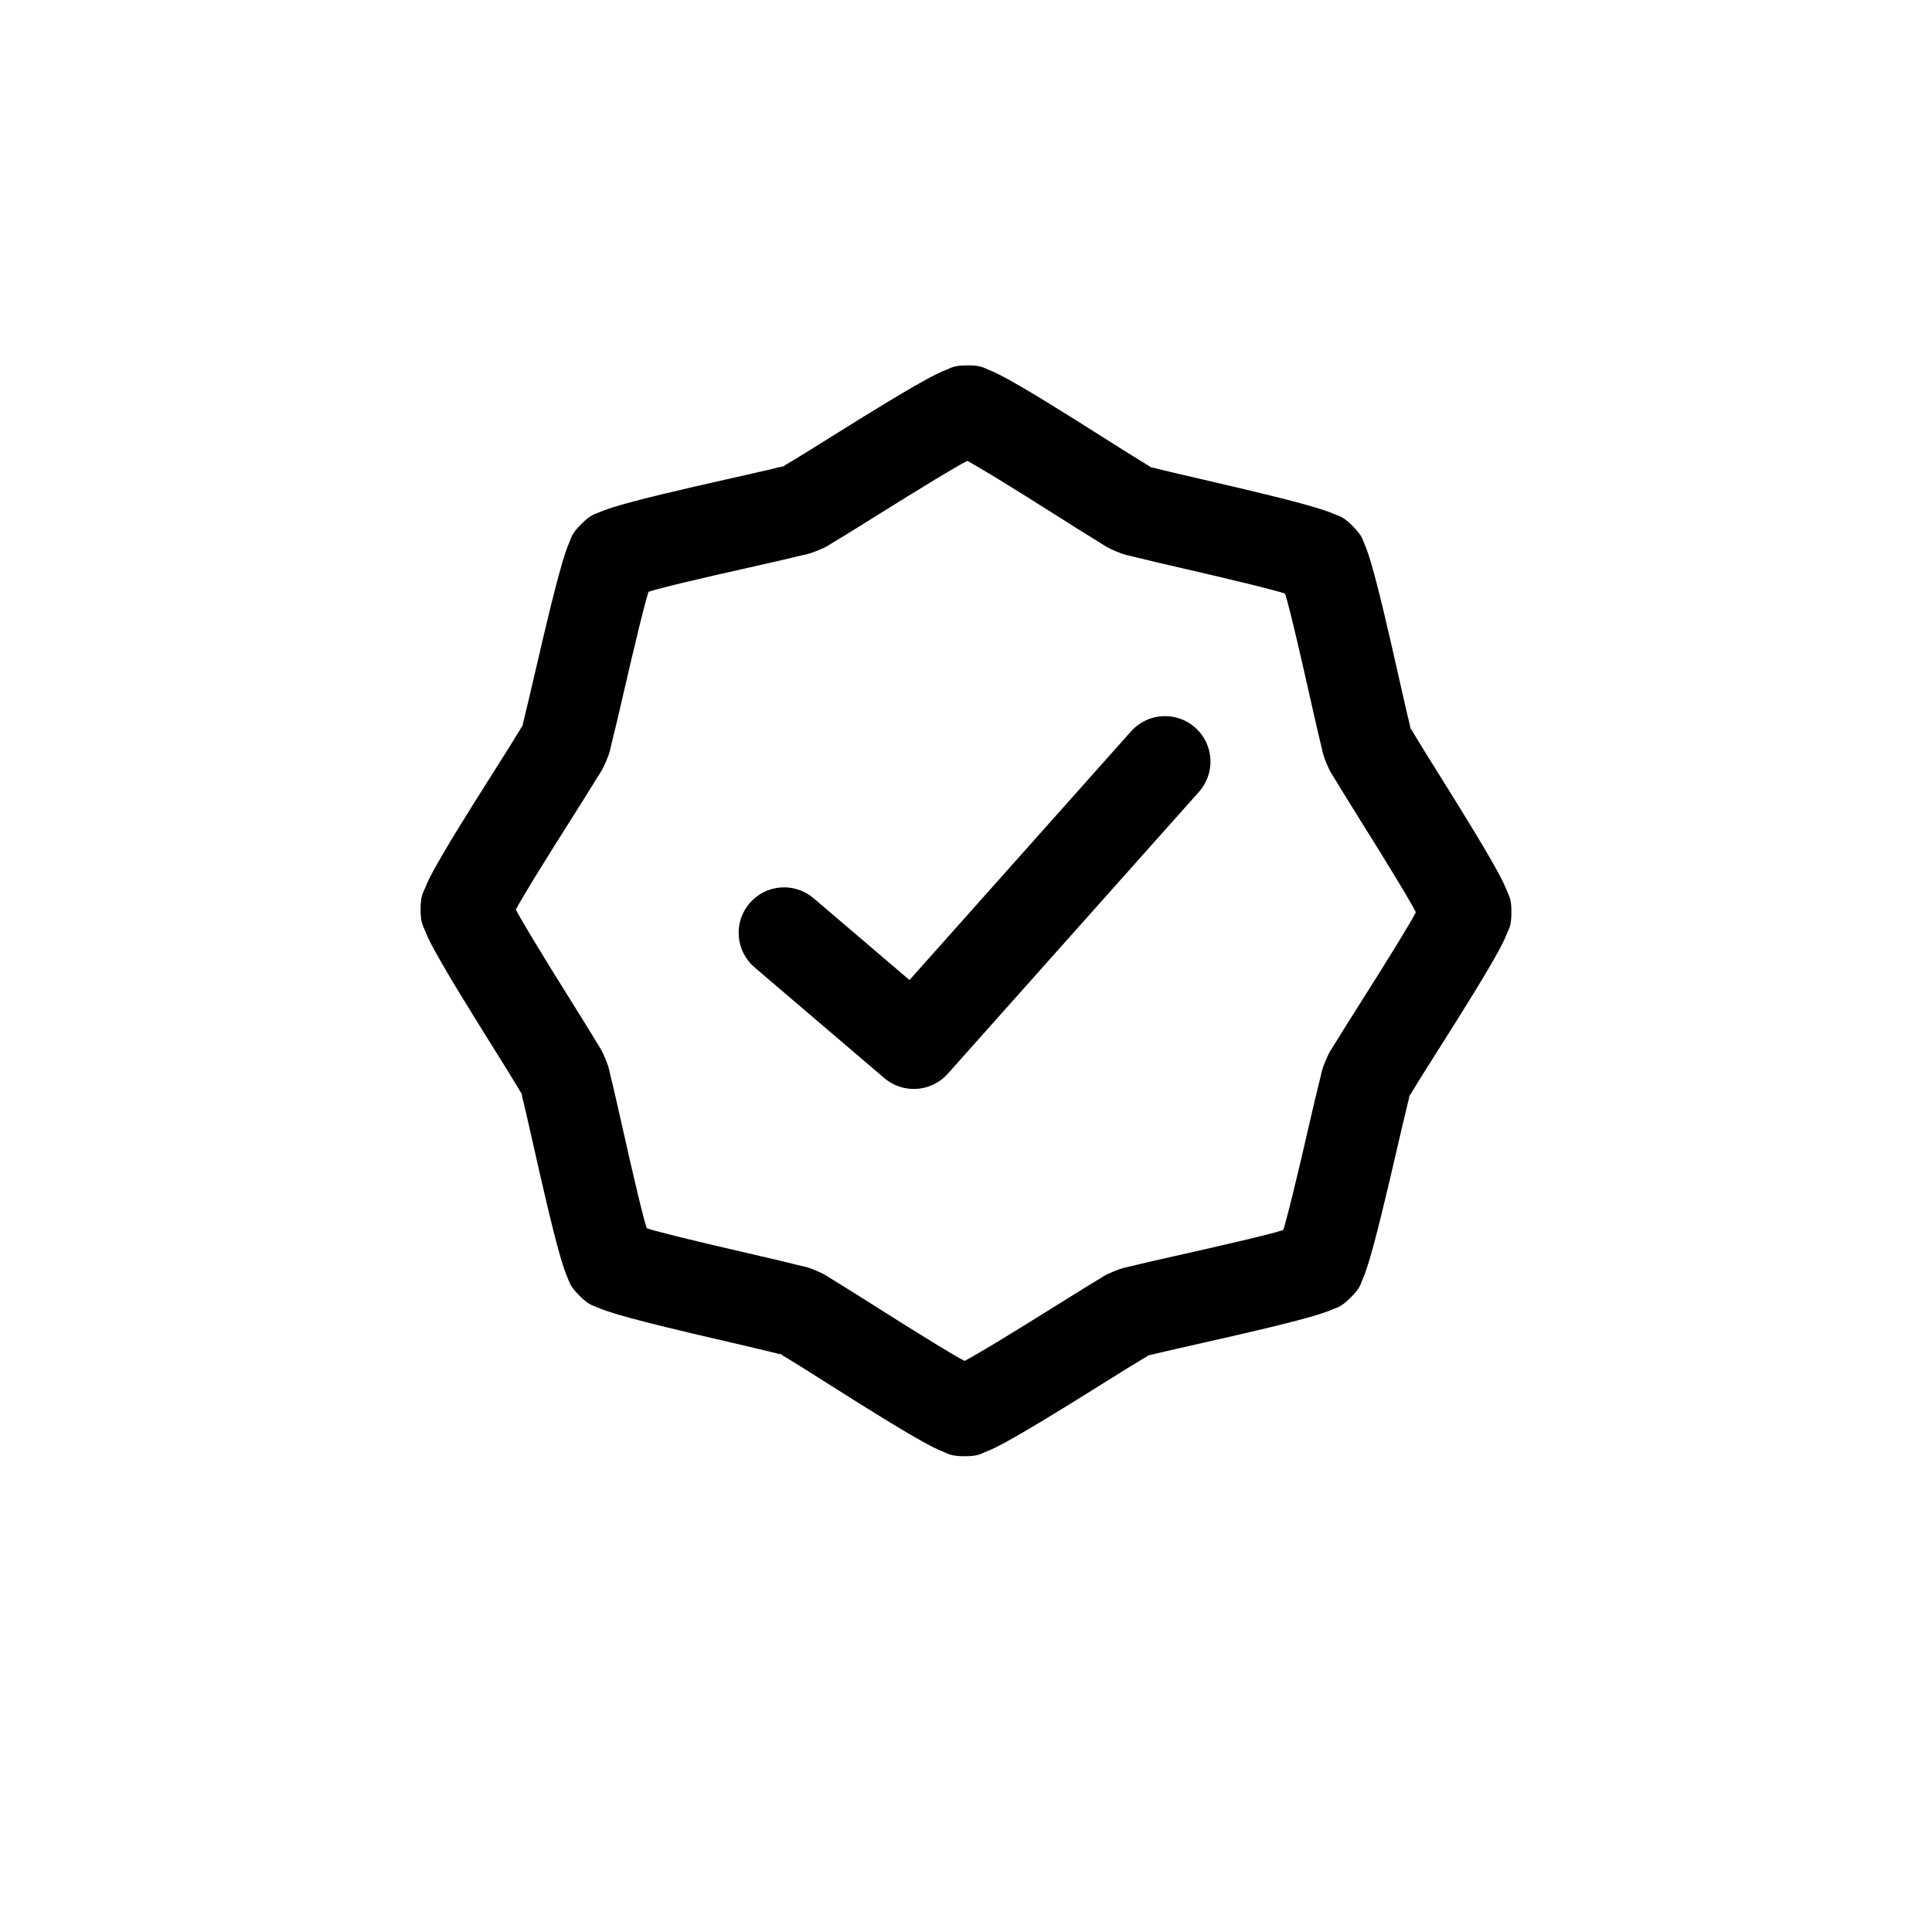
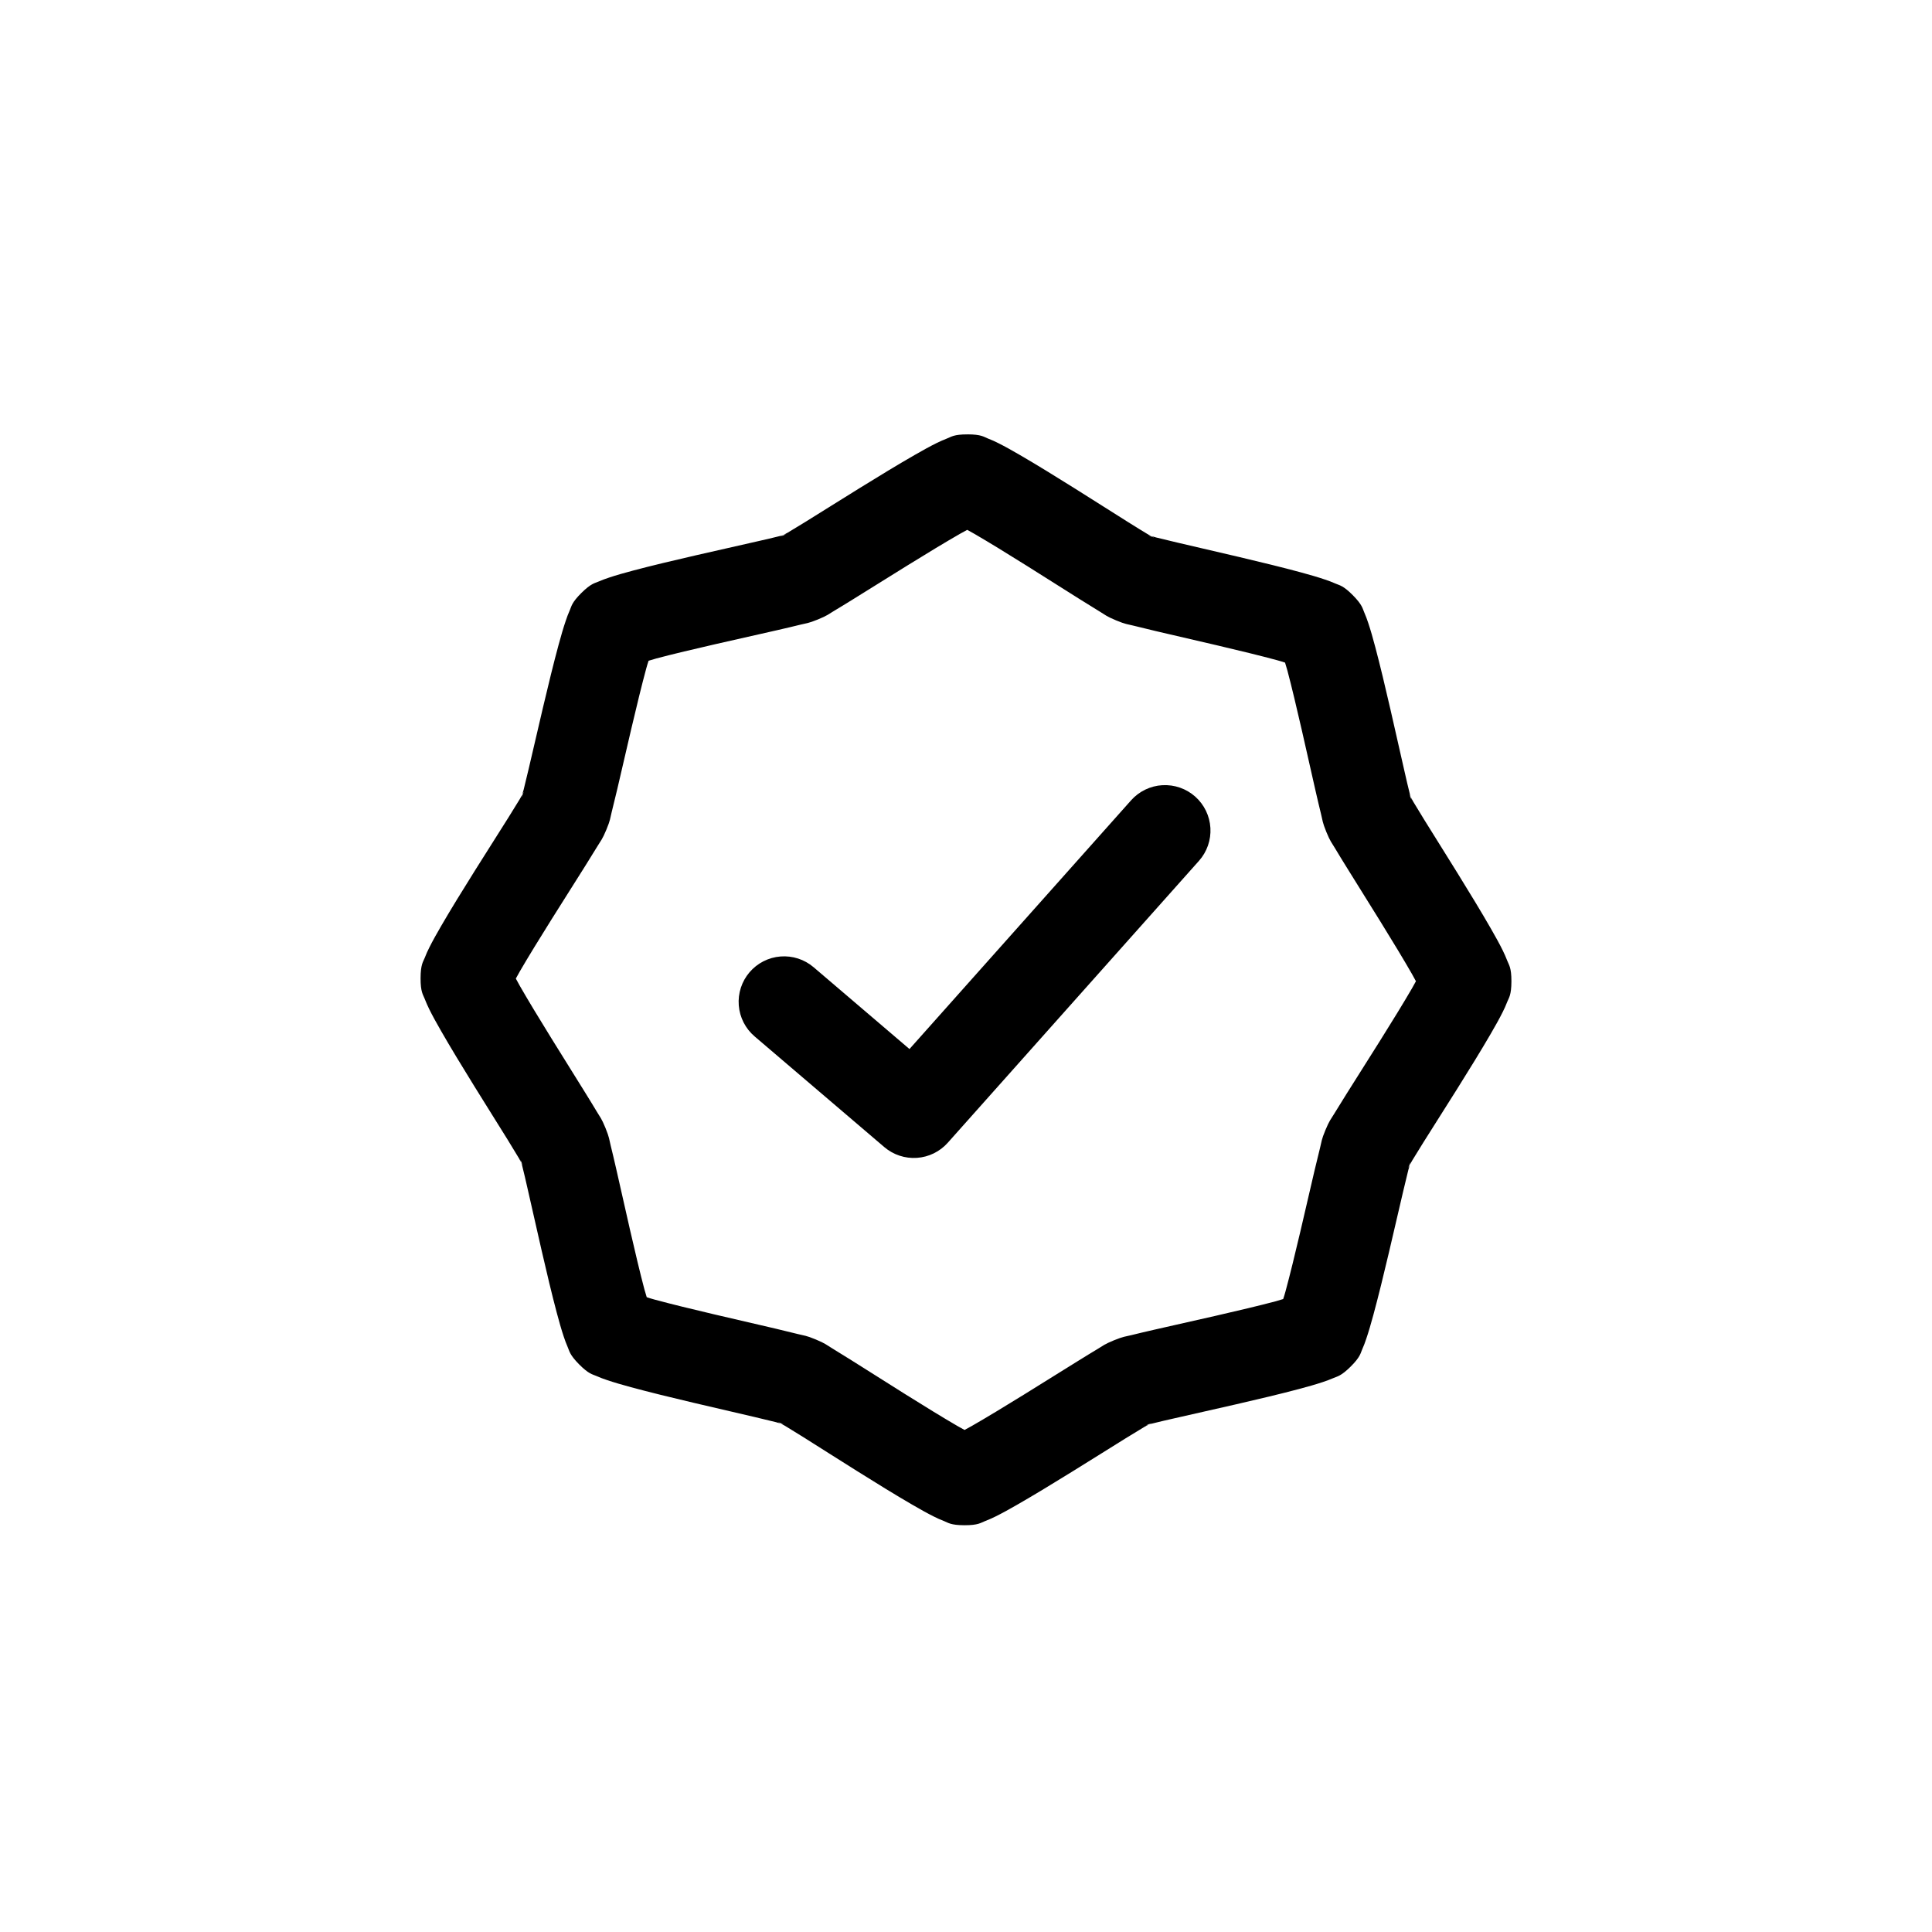
- <svg xmlns="http://www.w3.org/2000/svg" width="700pt" height="700pt" version="1.1" viewBox="0 0 700 600" fill="#000000">
+ <svg xmlns="http://www.w3.org/2000/svg" width="700pt" height="700pt" version="1.1" viewBox="0 0 700 550" fill="#000000">
  <path d="m350.57 82.387c-5.023-0.016-5.945 0.914-7.359 1.449-1.414 0.559-2.551 1.051-3.766 1.648-2.434 1.195-5.043 2.644-7.977 4.328-5.871 3.363-12.93 7.656-19.957 12.004-7.027 4.344-14.004 8.746-19.43 12.109-2.715 1.68-5.062 3.102-6.738 4.098-0.559 0.312-1.039 0.559-1.539 0.82 1.02-0.312 1.617-0.496 0.02 0.125-1.633 0.672-1.016 0.375-0.02-0.125-0.559 0.188-1.09 0.375-1.742 0.496-1.891 0.496-4.562 1.094-7.676 1.805-6.219 1.426-14.234 3.211-22.289 5.062-8.055 1.848-16.109 3.766-22.648 5.504-3.269 0.871-6.137 1.676-8.707 2.539-1.281 0.438-2.488 0.848-3.871 1.457-1.383 0.621-2.672 0.621-6.231 4.141-3.562 3.543-3.562 4.832-4.176 6.207-0.621 1.375-1.047 2.578-1.48 3.859-0.879 2.566-1.699 5.43-2.59 8.691-1.773 6.531-3.742 14.574-5.633 22.613-1.898 8.043-3.734 16.047-5.191 22.258-0.727 3.106-1.371 5.769-1.848 7.664-0.188 0.66-0.375 1.203-0.496 1.742 0.496-0.988 0.82-1.613 0.125 0.02-0.668 1.594-0.438 0.996-0.125-0.02-0.25 0.496-0.496 0.973-0.828 1.531-1.008 1.668-2.441 4.008-4.141 6.711-3.394 5.402-7.836 12.359-12.223 19.359-4.391 7.004-8.723 14.031-12.117 19.887-1.699 2.926-3.164 5.527-4.375 7.953-0.621 1.215-1.125 2.348-1.668 3.754-0.559 1.406-1.477 2.328-1.492 7.352-0.016 5.023 0.91 5.945 1.449 7.359 0.559 1.414 1.051 2.551 1.648 3.766 1.195 2.434 2.644 5.043 4.328 7.977 3.363 5.871 7.656 12.93 12.004 19.957 4.344 7.027 8.75 14.004 12.109 19.43 1.68 2.715 3.102 5.062 4.098 6.738 0.312 0.559 0.559 1.039 0.82 1.531-0.312-1.016-0.496-1.613 0.125-0.02 0.672 1.633 0.375 1.016-0.125 0.02 0.188 0.559 0.375 1.09 0.496 1.75 0.496 1.891 1.094 4.562 1.805 7.676 1.426 6.219 3.211 14.234 5.062 22.289 1.848 8.055 3.766 16.109 5.504 22.648 0.871 3.269 1.68 6.137 2.539 8.707 0.438 1.281 0.852 2.488 1.465 3.871 0.621 1.383 0.621 2.672 4.141 6.231 3.543 3.562 4.832 3.562 6.207 4.176 1.375 0.621 2.578 1.047 3.859 1.48 2.566 0.879 5.43 1.699 8.691 2.59 6.531 1.773 14.574 3.742 22.613 5.633 8.043 1.898 16.047 3.734 22.258 5.191 3.106 0.727 5.769 1.371 7.664 1.848 0.66 0.188 1.203 0.375 1.742 0.496-0.988-0.496-1.613-0.82 0.02-0.125 1.594 0.668 0.996 0.438-0.02 0.125 0.496 0.25 0.973 0.496 1.531 0.828 1.668 1.008 4.008 2.441 6.711 4.141 5.402 3.394 12.355 7.836 19.359 12.223 7.004 4.391 14.031 8.727 19.887 12.121 2.926 1.699 5.527 3.164 7.953 4.375 1.215 0.621 2.348 1.125 3.754 1.668 1.406 0.559 2.328 1.477 7.352 1.492s5.945-0.91 7.359-1.449c1.414-0.559 2.551-1.051 3.766-1.648 2.434-1.195 5.043-2.644 7.977-4.328 5.871-3.363 12.926-7.656 19.953-12.004 7.027-4.344 14.008-8.746 19.43-12.109 2.715-1.68 5.062-3.102 6.734-4.102 0.559-0.312 1.039-0.559 1.531-0.82-1.016 0.312-1.613 0.496-0.02-0.125 1.633-0.672 1.016-0.375 0.02 0.125 0.559-0.188 1.09-0.375 1.75-0.496 1.891-0.496 4.562-1.094 7.676-1.805 6.219-1.426 14.234-3.211 22.289-5.062 8.055-1.848 16.109-3.766 22.648-5.504 3.269-0.871 6.137-1.676 8.707-2.539 1.281-0.438 2.488-0.852 3.871-1.457 1.383-0.621 2.672-0.621 6.234-4.141 3.562-3.543 3.562-4.832 4.176-6.207 0.621-1.375 1.047-2.578 1.48-3.859 0.879-2.566 1.699-5.43 2.59-8.691 1.773-6.531 3.742-14.574 5.633-22.613 1.898-8.043 3.734-16.047 5.191-22.258 0.727-3.106 1.371-5.769 1.848-7.664 0.188-0.66 0.375-1.203 0.496-1.742-0.496 0.988-0.82 1.613-0.125-0.02 0.668-1.594 0.496-0.996 0.125 0.02 0.25-0.496 0.496-0.973 0.828-1.531 1.008-1.668 2.441-4.008 4.141-6.711 3.394-5.402 7.836-12.359 12.223-19.359 4.391-7.004 8.723-14.031 12.121-19.887 1.699-2.926 3.164-5.527 4.371-7.953 0.621-1.215 1.125-2.348 1.668-3.754 0.559-1.406 1.477-2.328 1.492-7.352 0.016-5.023-0.91-5.945-1.449-7.359-0.559-1.414-1.051-2.551-1.648-3.766-1.195-2.434-2.644-5.043-4.328-7.977-3.363-5.871-7.656-12.926-12.004-19.957-4.344-7.027-8.75-14.008-12.109-19.43-1.68-2.715-3.102-5.062-4.098-6.734-0.312-0.559-0.559-1.039-0.82-1.539 0.312 1.02 0.496 1.617-0.125 0.02-0.672-1.633-0.375-1.016 0.125-0.02-0.188-0.559-0.375-1.09-0.496-1.75-0.496-1.891-1.094-4.562-1.805-7.676-1.426-6.219-3.211-14.234-5.062-22.289-1.848-8.055-3.766-16.105-5.504-22.645-0.871-3.269-1.676-6.137-2.539-8.707-0.438-1.281-0.848-2.488-1.465-3.871-0.621-1.383-0.621-2.672-4.141-6.231-3.543-3.562-4.832-3.562-6.207-4.176-1.375-0.621-2.582-1.047-3.859-1.48-2.566-0.879-5.43-1.699-8.691-2.59-6.531-1.773-14.574-3.742-22.613-5.633-8.043-1.898-16.047-3.734-22.258-5.191-3.106-0.727-5.769-1.371-7.664-1.848-0.652-0.188-1.203-0.375-1.742-0.496 0.988 0.496 1.605 0.82-0.023 0.125-1.594-0.668-0.996-0.438 0.023-0.125-0.496-0.25-0.977-0.496-1.531-0.836-1.668-1.008-4.008-2.441-6.711-4.141-5.402-3.394-12.359-7.836-19.359-12.223-7-4.391-14.031-8.723-19.887-12.121-2.926-1.699-5.527-3.164-7.949-4.371-1.215-0.621-2.348-1.125-3.754-1.668-1.406-0.559-2.328-1.477-7.352-1.492zm-0.125 34.59c0.934 0.496 1.508 0.809 2.621 1.457 5.191 3.012 12.066 7.242 18.941 11.551s13.773 8.699 19.316 12.18c2.769 1.742 5.203 3.25 7.195 4.457 1.992 1.203 2.277 1.656 5.852 3.148 3.574 1.492 4.109 1.355 6.363 1.93 2.254 0.559 5.043 1.25 8.23 2 6.375 1.492 14.344 3.312 22.238 5.172 7.898 1.859 15.734 3.762 21.523 5.336 1.246 0.312 1.848 0.559 2.875 0.871 0.312 1.027 0.496 1.633 0.852 2.883 1.543 5.801 3.394 13.648 5.211 21.555 1.816 7.906 3.578 15.887 5.043 22.266 0.727 3.195 1.395 5.981 1.949 8.242 0.559 2.258 0.438 2.789 1.891 6.371 1.469 3.578 1.922 3.871 3.113 5.871 1.188 2 2.688 4.438 4.414 7.219 3.449 5.566 7.801 12.488 12.066 19.391 4.266 6.898 8.457 13.801 11.438 19.008 0.641 1.121 0.934 1.691 1.445 2.633-0.496 0.934-0.809 1.508-1.457 2.621-3.012 5.191-7.242 12.066-11.551 18.941-4.309 6.875-8.699 13.773-12.18 19.316-1.742 2.769-3.25 5.203-4.457 7.195-1.203 1.992-1.656 2.277-3.148 5.852-1.492 3.574-1.355 4.109-1.93 6.363-0.559 2.254-1.25 5.043-2 8.23-1.492 6.375-3.312 14.34-5.172 22.238-1.859 7.894-3.762 15.734-5.336 21.523-0.312 1.25-0.559 1.848-0.871 2.875-1.027 0.312-1.633 0.496-2.883 0.852-5.801 1.543-13.648 3.398-21.555 5.211-7.906 1.816-15.887 3.578-22.27 5.043-3.195 0.727-5.981 1.395-8.242 1.953-2.258 0.559-2.789 0.438-6.371 1.891-3.578 1.469-3.871 1.922-5.871 3.113-2 1.188-4.438 2.688-7.219 4.414-5.566 3.449-12.488 7.801-19.391 12.066-6.898 4.269-13.801 8.457-19.008 11.438-1.121 0.641-1.691 0.926-2.633 1.445-0.934-0.496-1.508-0.809-2.621-1.457-5.191-3.012-12.066-7.242-18.941-11.547-6.875-4.309-13.773-8.699-19.316-12.18-2.769-1.742-5.203-3.25-7.195-4.457-1.992-1.203-2.277-1.656-5.852-3.148-3.574-1.492-4.109-1.355-6.363-1.93-2.254-0.559-5.043-1.25-8.23-2-6.375-1.492-14.34-3.312-22.238-5.172-7.894-1.859-15.73-3.762-21.523-5.336-1.25-0.312-1.848-0.559-2.875-0.871-0.312-1.027-0.496-1.633-0.852-2.883-1.543-5.797-3.394-13.648-5.211-21.555s-3.578-15.887-5.043-22.27c-0.727-3.195-1.395-5.981-1.953-8.242-0.559-2.258-0.438-2.789-1.891-6.371-1.469-3.578-1.922-3.871-3.113-5.871-1.188-2-2.688-4.438-4.414-7.219-3.449-5.566-7.801-12.488-12.066-19.391-4.269-6.898-8.457-13.801-11.438-19.008-0.641-1.121-0.926-1.691-1.445-2.633 0.496-0.934 0.809-1.508 1.457-2.621 3.012-5.191 7.242-12.066 11.551-18.941s8.699-13.773 12.18-19.316c1.742-2.769 3.25-5.203 4.457-7.195 1.203-1.992 1.656-2.277 3.148-5.852 1.492-3.574 1.355-4.102 1.93-6.363 0.559-2.254 1.25-5.043 2-8.23 1.492-6.375 3.312-14.34 5.172-22.238 1.859-7.898 3.762-15.734 5.336-21.523 0.312-1.246 0.559-1.848 0.871-2.875 1.027-0.312 1.633-0.496 2.883-0.852 5.801-1.543 13.645-3.398 21.555-5.211 7.906-1.816 15.887-3.578 22.27-5.043 3.195-0.727 5.981-1.395 8.242-1.953 2.258-0.559 2.789-0.438 6.371-1.891 3.578-1.469 3.871-1.922 5.871-3.113 2-1.188 4.438-2.688 7.219-4.414 5.566-3.449 12.488-7.801 19.391-12.066 6.898-4.266 13.801-8.457 19.008-11.438 1.121-0.641 1.691-0.926 2.633-1.445zm70.715 92.508h0.004c-4.363 0.25-8.445 2.227-11.352 5.488l-80.293 90.113-34.734-29.645h-0.004c-3.32-2.836-7.633-4.234-11.988-3.891s-8.395 2.402-11.23 5.727c-2.836 3.324-4.234 7.637-3.891 11.992s2.402 8.395 5.727 11.23l47 40.113c3.277 2.797 7.519 4.199 11.816 3.906s8.309-2.258 11.176-5.473l91.02-102.15c2.906-3.262 4.394-7.547 4.144-11.906-0.254-4.363-2.227-8.445-5.488-11.352-3.262-2.906-7.543-4.394-11.906-4.144z" />
</svg>
